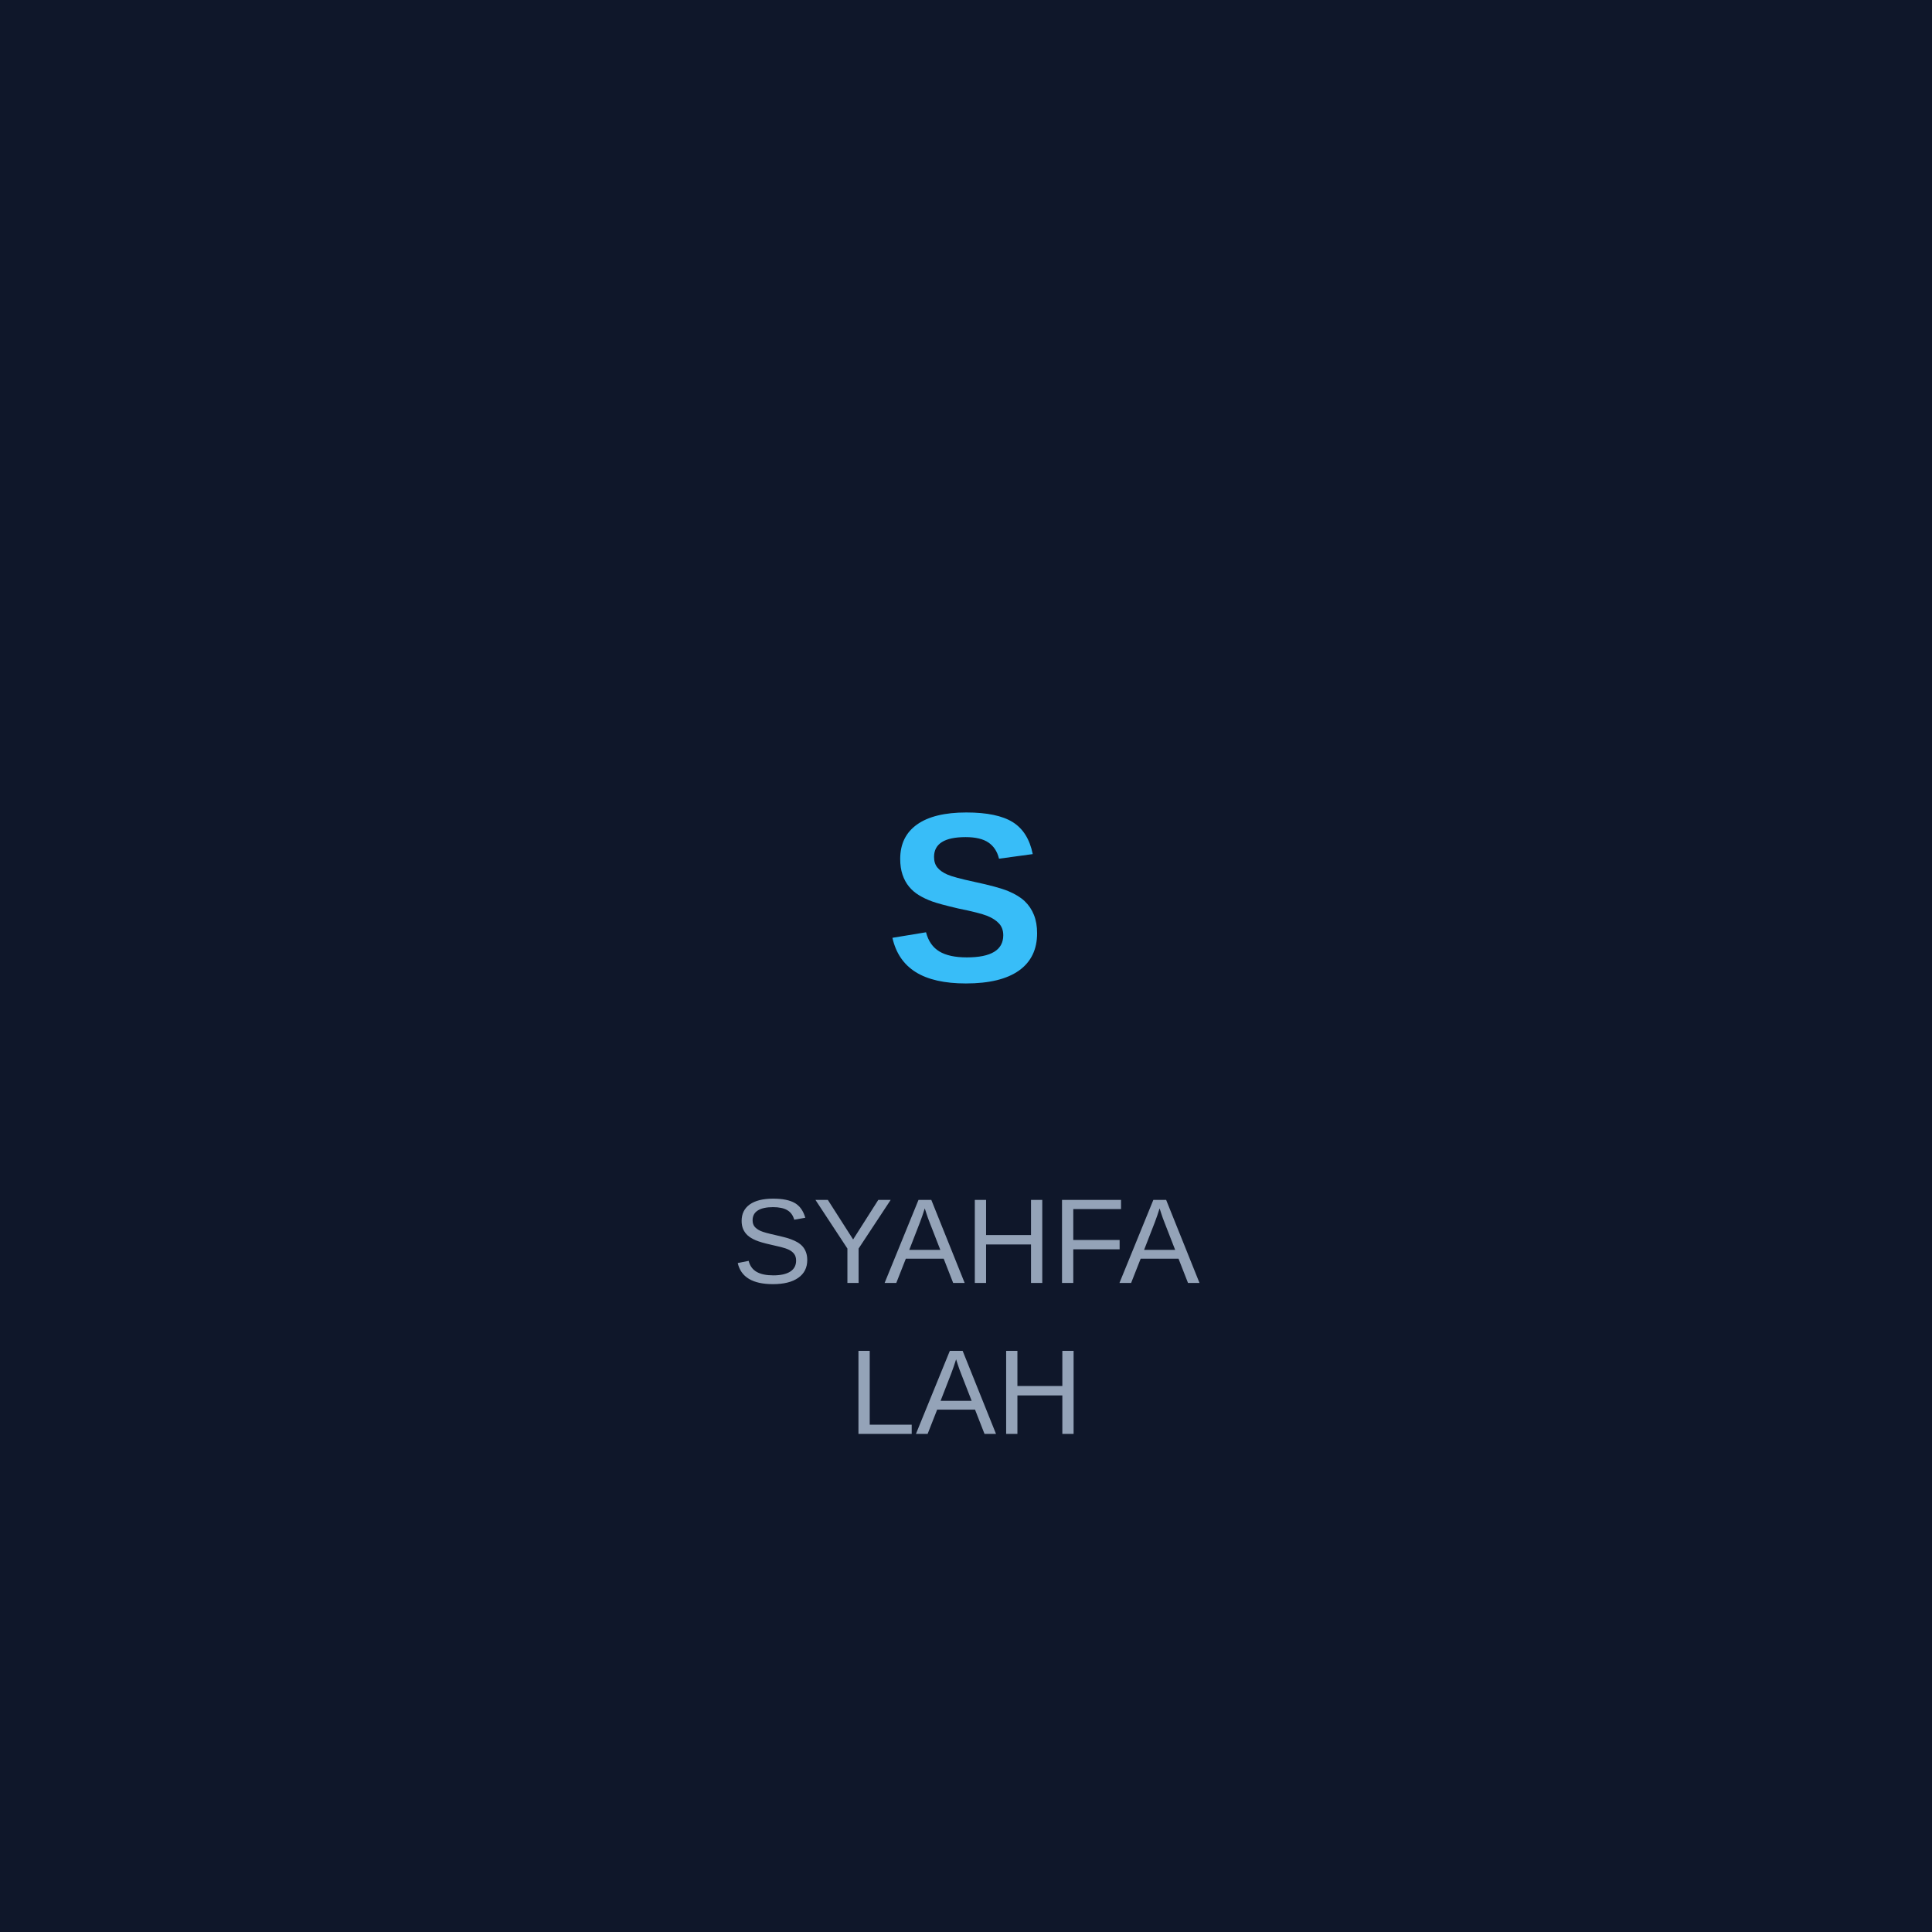
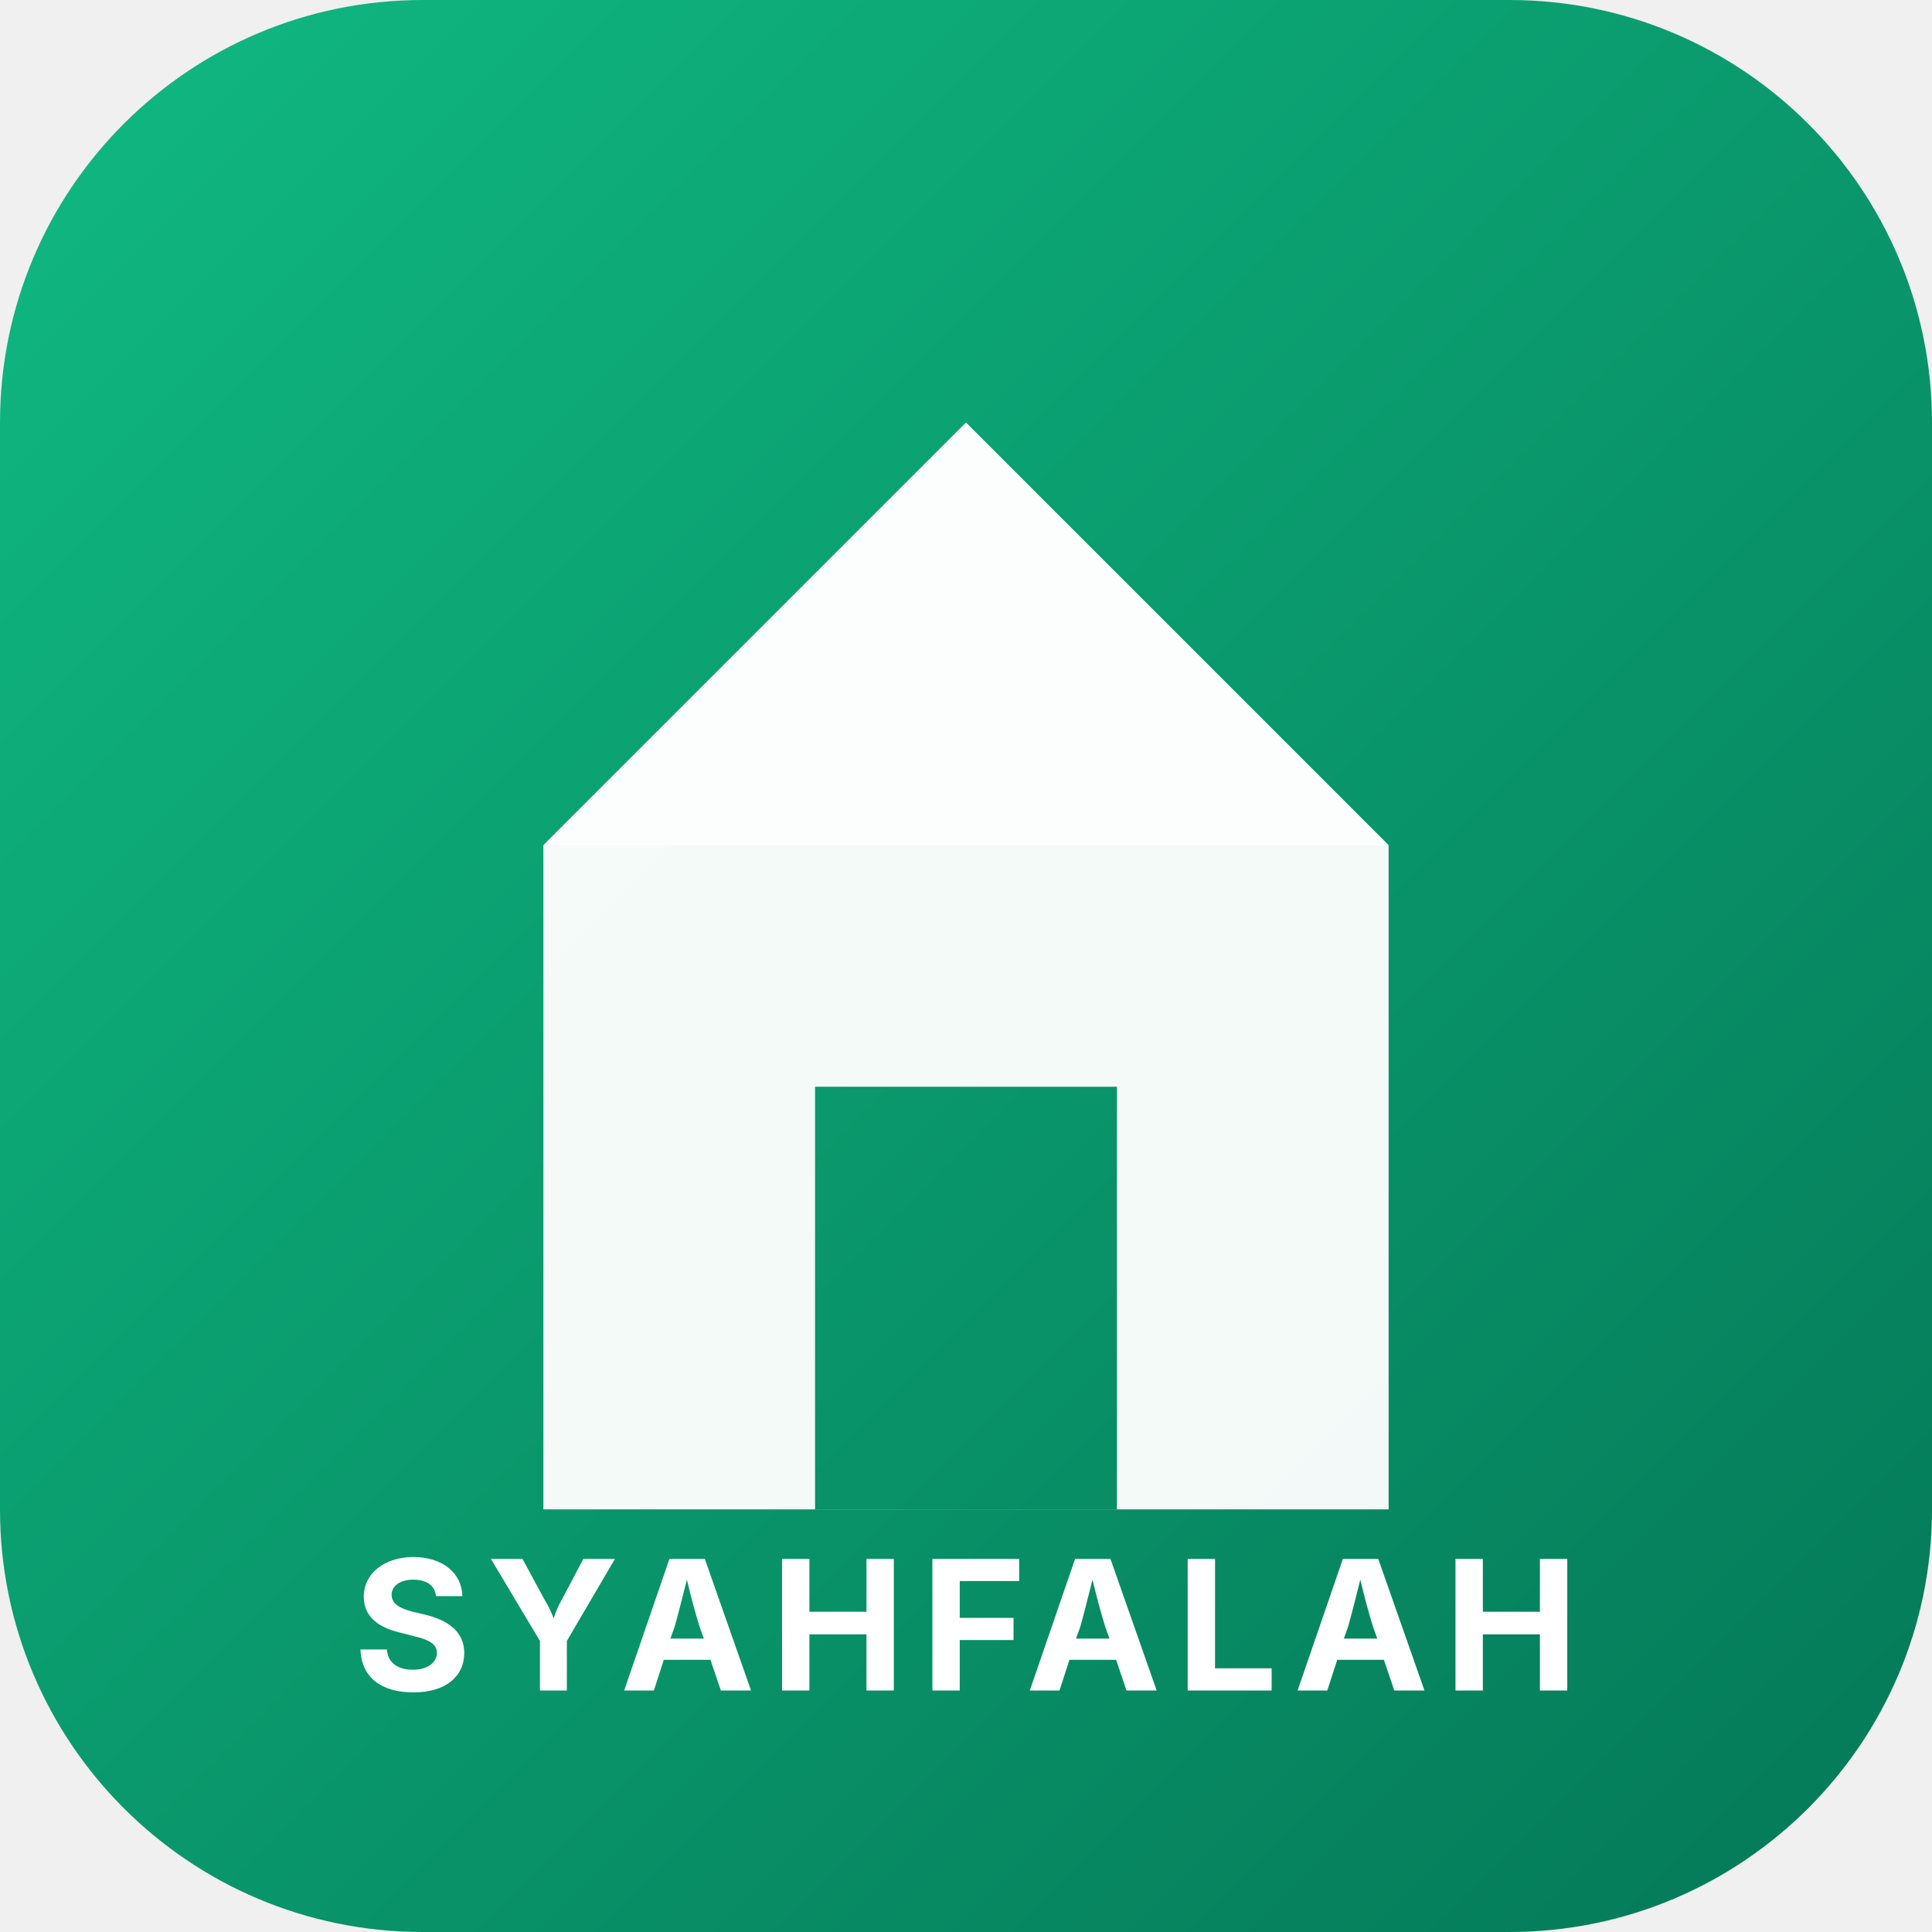
- <svg xmlns="http://www.w3.org/2000/svg" width="512" height="512">
-   <rect width="512" height="512" fill="#0f172a" />
-   <text x="256" y="260" font-family="Arial, sans-serif" font-size="64" font-weight="bold" fill="#38bdf8" text-anchor="middle">S</text>
-   <text x="256" y="340" font-family="Arial, sans-serif" font-size="32" fill="#94a3b8" text-anchor="middle">SYAHFA</text>
-   <text x="256" y="380" font-family="Arial, sans-serif" font-size="32" fill="#94a3b8" text-anchor="middle">LAH</text>
+ <svg xmlns="http://www.w3.org/2000/svg" viewBox="0 0 64 64" fill="none">
+   <defs>
+     <linearGradient id="g" x1="0" y1="0" x2="64" y2="64" gradientUnits="userSpaceOnUse">
+       <stop offset="0%" stop-color="#10b981" />
+       <stop offset="100%" stop-color="#047857" />
+     </linearGradient>
+   </defs>
+   <rect width="64" height="64" rx="14" fill="url(#g)" />
+   <path d="M32 14L18 28v22h28V28L32 14z" fill="white" fill-opacity="0.95" />
+   <path d="M32 14L18 28h28L32 14z" fill="white" fill-opacity="0.7" />
+   <rect x="27" y="36" width="10" height="14" fill="url(#g)" />
+   <text x="32" y="56" font-family="Inter, sans-serif" font-size="6" font-weight="700" text-anchor="middle" fill="white" letter-spacing="0.5">SYAHFALAH</text>
</svg>
